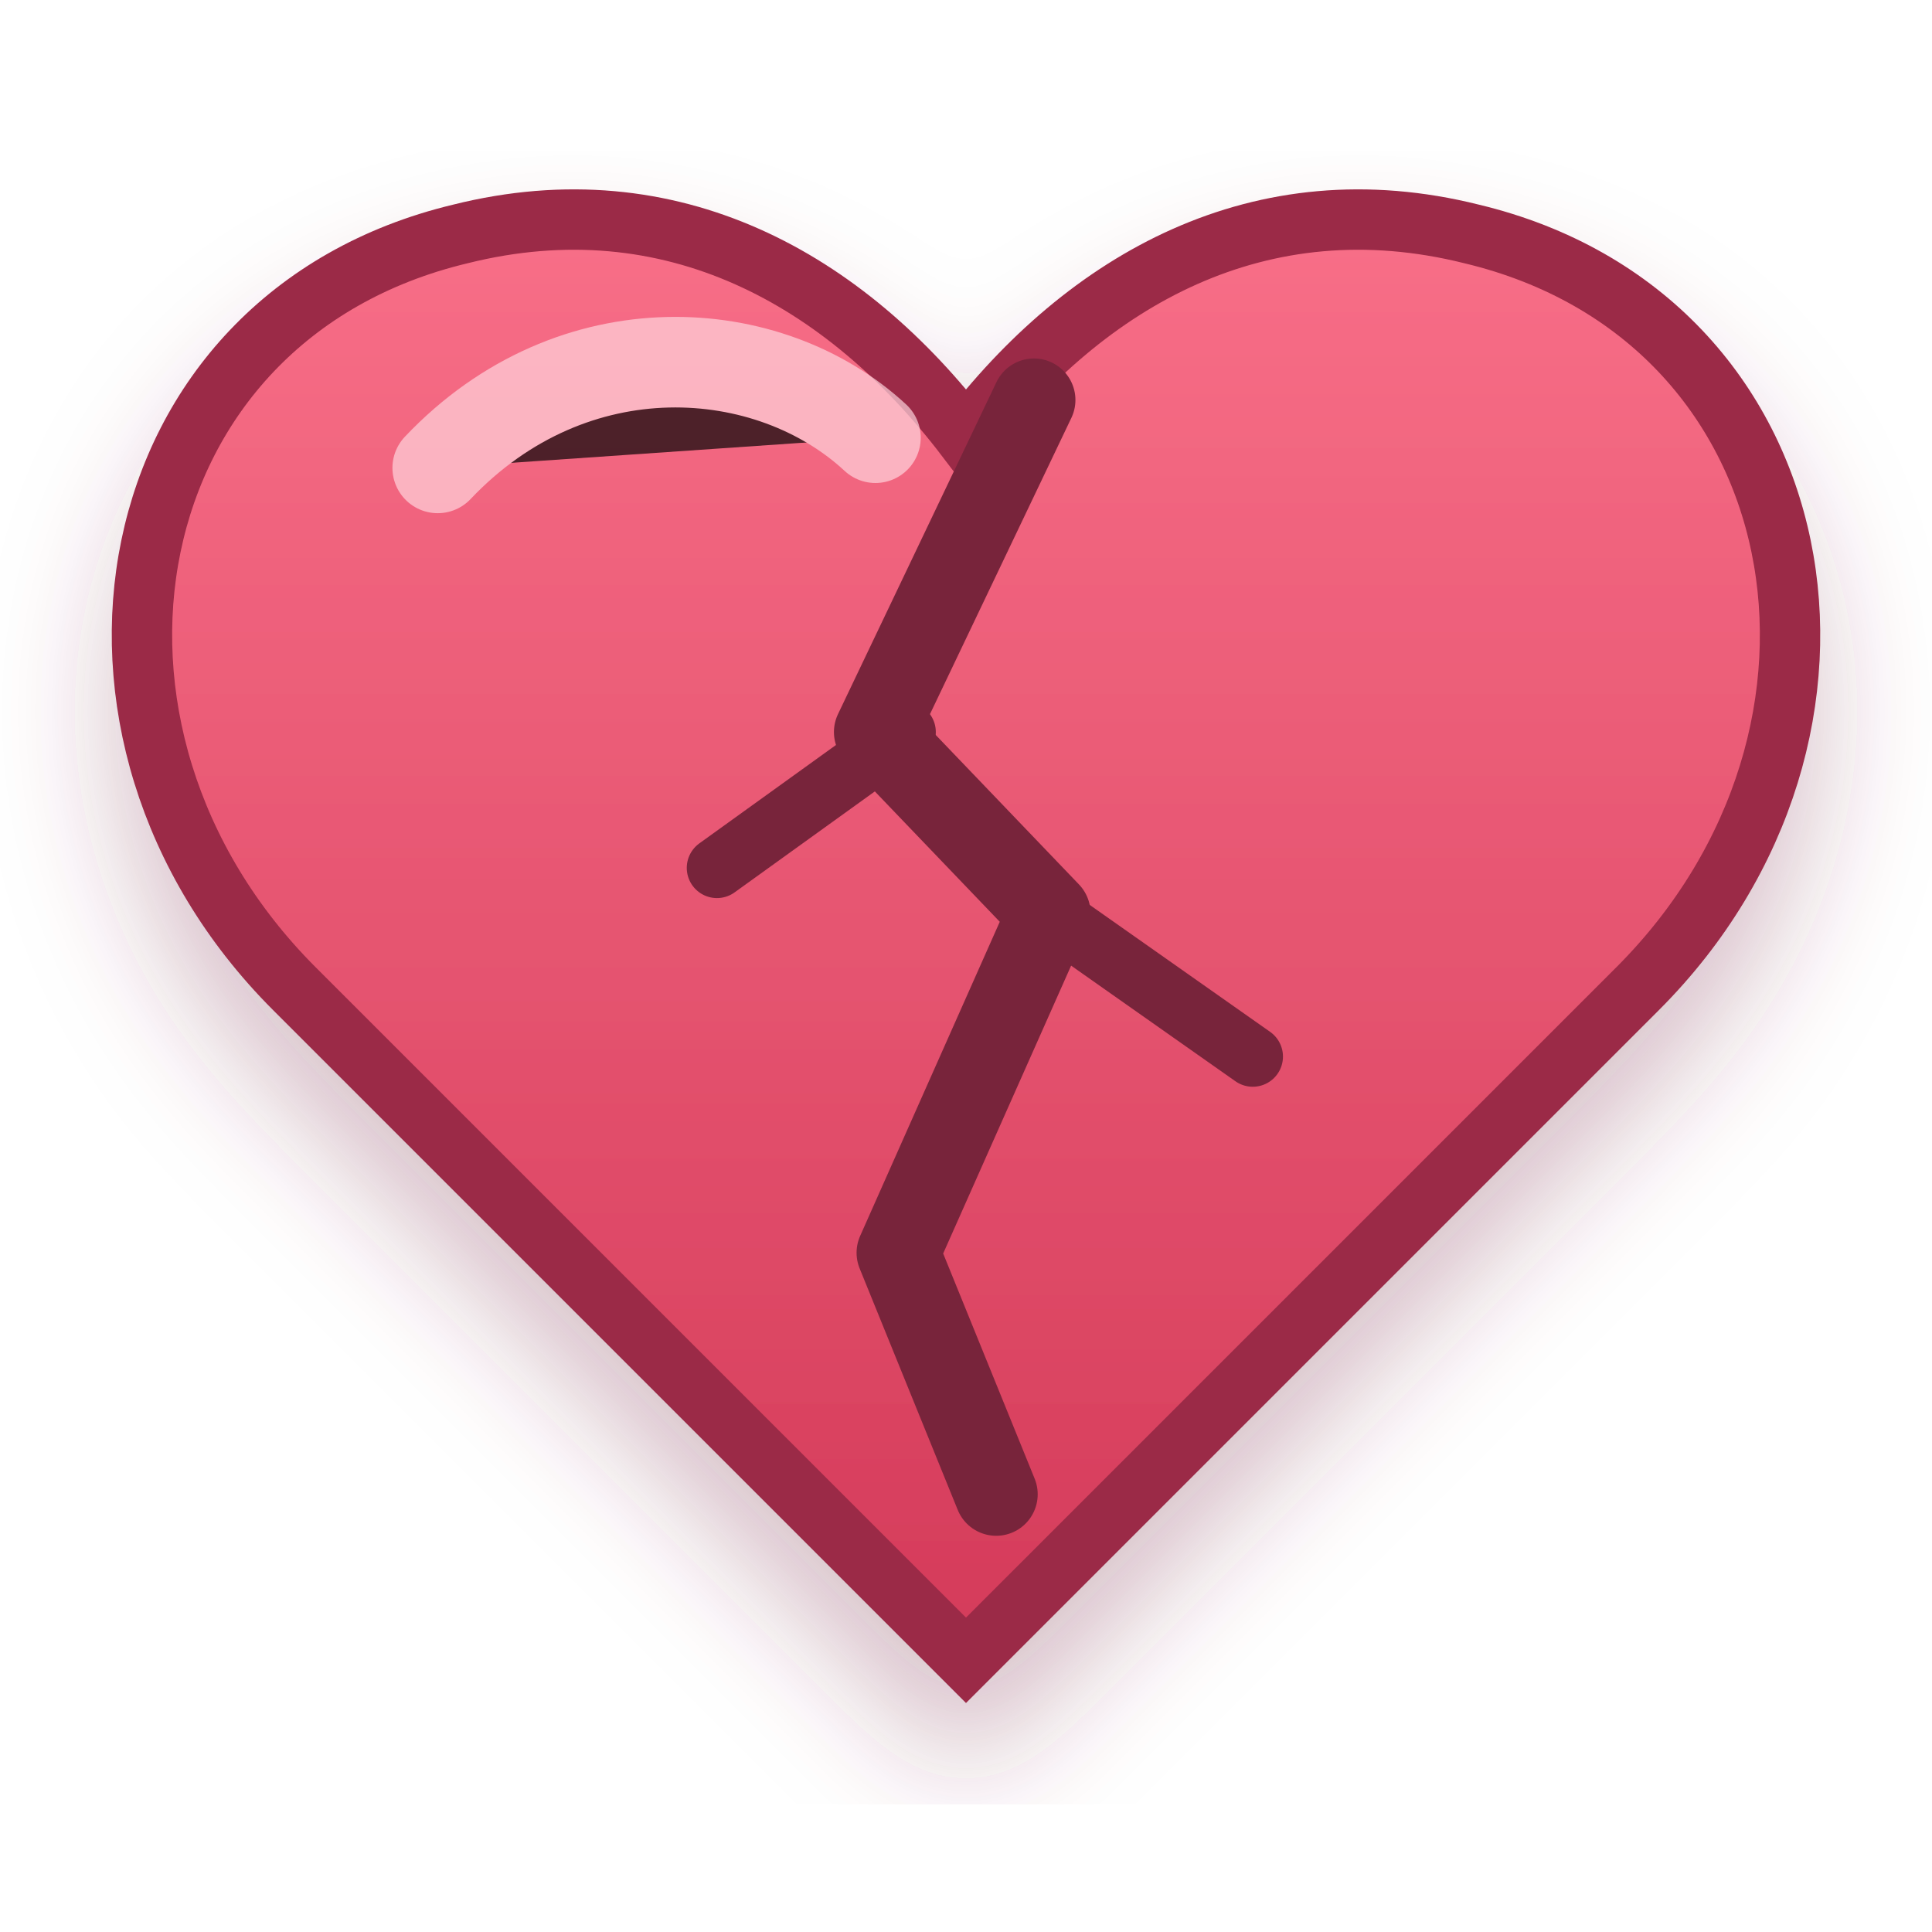
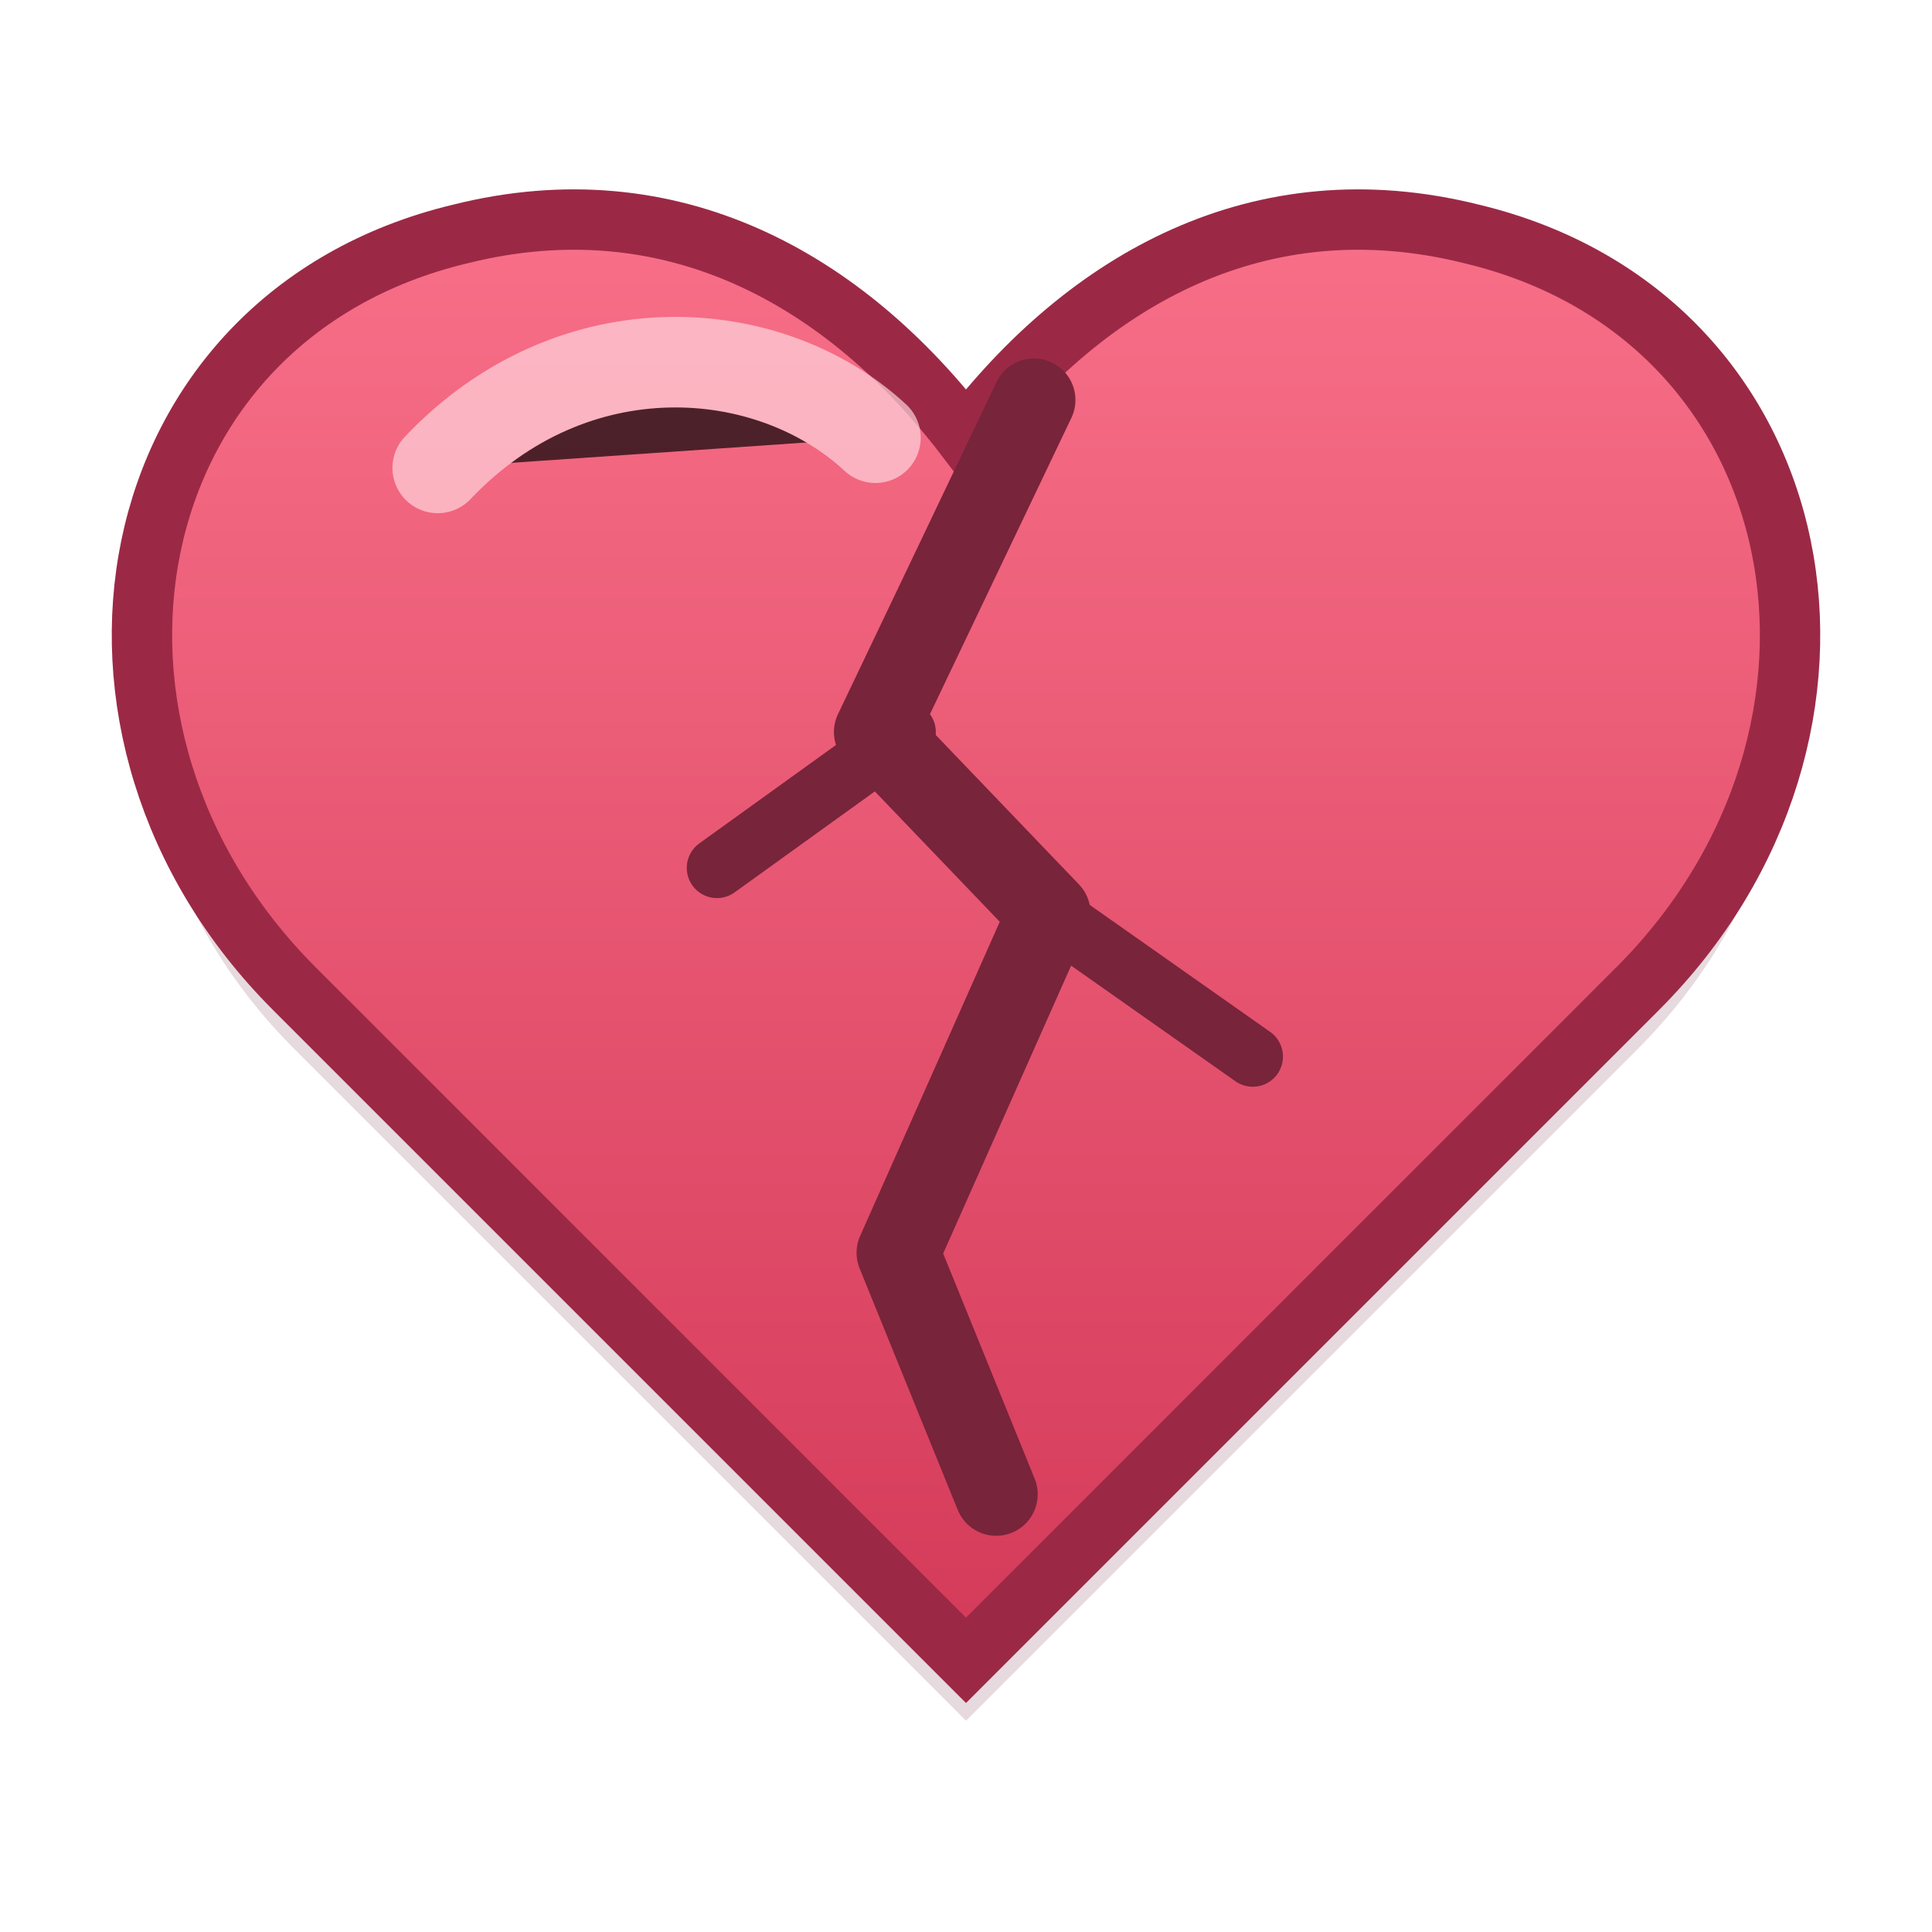
<svg xmlns="http://www.w3.org/2000/svg" viewBox="0 0 256 256">
  <defs>
    <linearGradient id="g" x1="0" y1="0" x2="0" y2="1">
      <stop stop-color="#F86F88" />
      <stop offset="1" stop-color="#D43A59" />
    </linearGradient>
-     <filter id="s">
-       <feDropShadow dx="0" dy="10" stdDeviation="8" flood-color="#7C3148" flood-opacity=".3" />
-     </filter>
  </defs>
-   <path filter="url(#s)" d="M128 220 39 131C5 97 15 42 61 31c28-7 51 6 67 27 16-21 39-34 67-27 46 11 56 66 22 100Z" fill="url(#g)" stroke="#9B2946" stroke-width="8" />
+   <path d="M128 228 39 139C5 105 15 50 61 39c28-7 51 6 67 27 16-21 39-34 67-27 46 11 56 66 22 100Z" fill="#7C3148" opacity=".18" />
+   <path d="M128 220 39 131C5 97 15 42 61 31c28-7 51 6 67 27 16-21 39-34 67-27 46 11 56 66 22 100Z" fill="url(#g)" stroke="#9B2946" stroke-width="8" />
  <path d="M58 62c18-19 44-17 58-4" stroke="#FFD7DF" stroke-width="12" stroke-linecap="round" opacity=".68" />
  <path d="m137 53-21 44 23 24-20 45 13 32" fill="none" stroke="#78243B" stroke-width="11" stroke-linecap="round" stroke-linejoin="round" />
  <path d="m120 97-25 18m44 6 27 19" stroke="#78243B" stroke-width="8" stroke-linecap="round" />
</svg>
